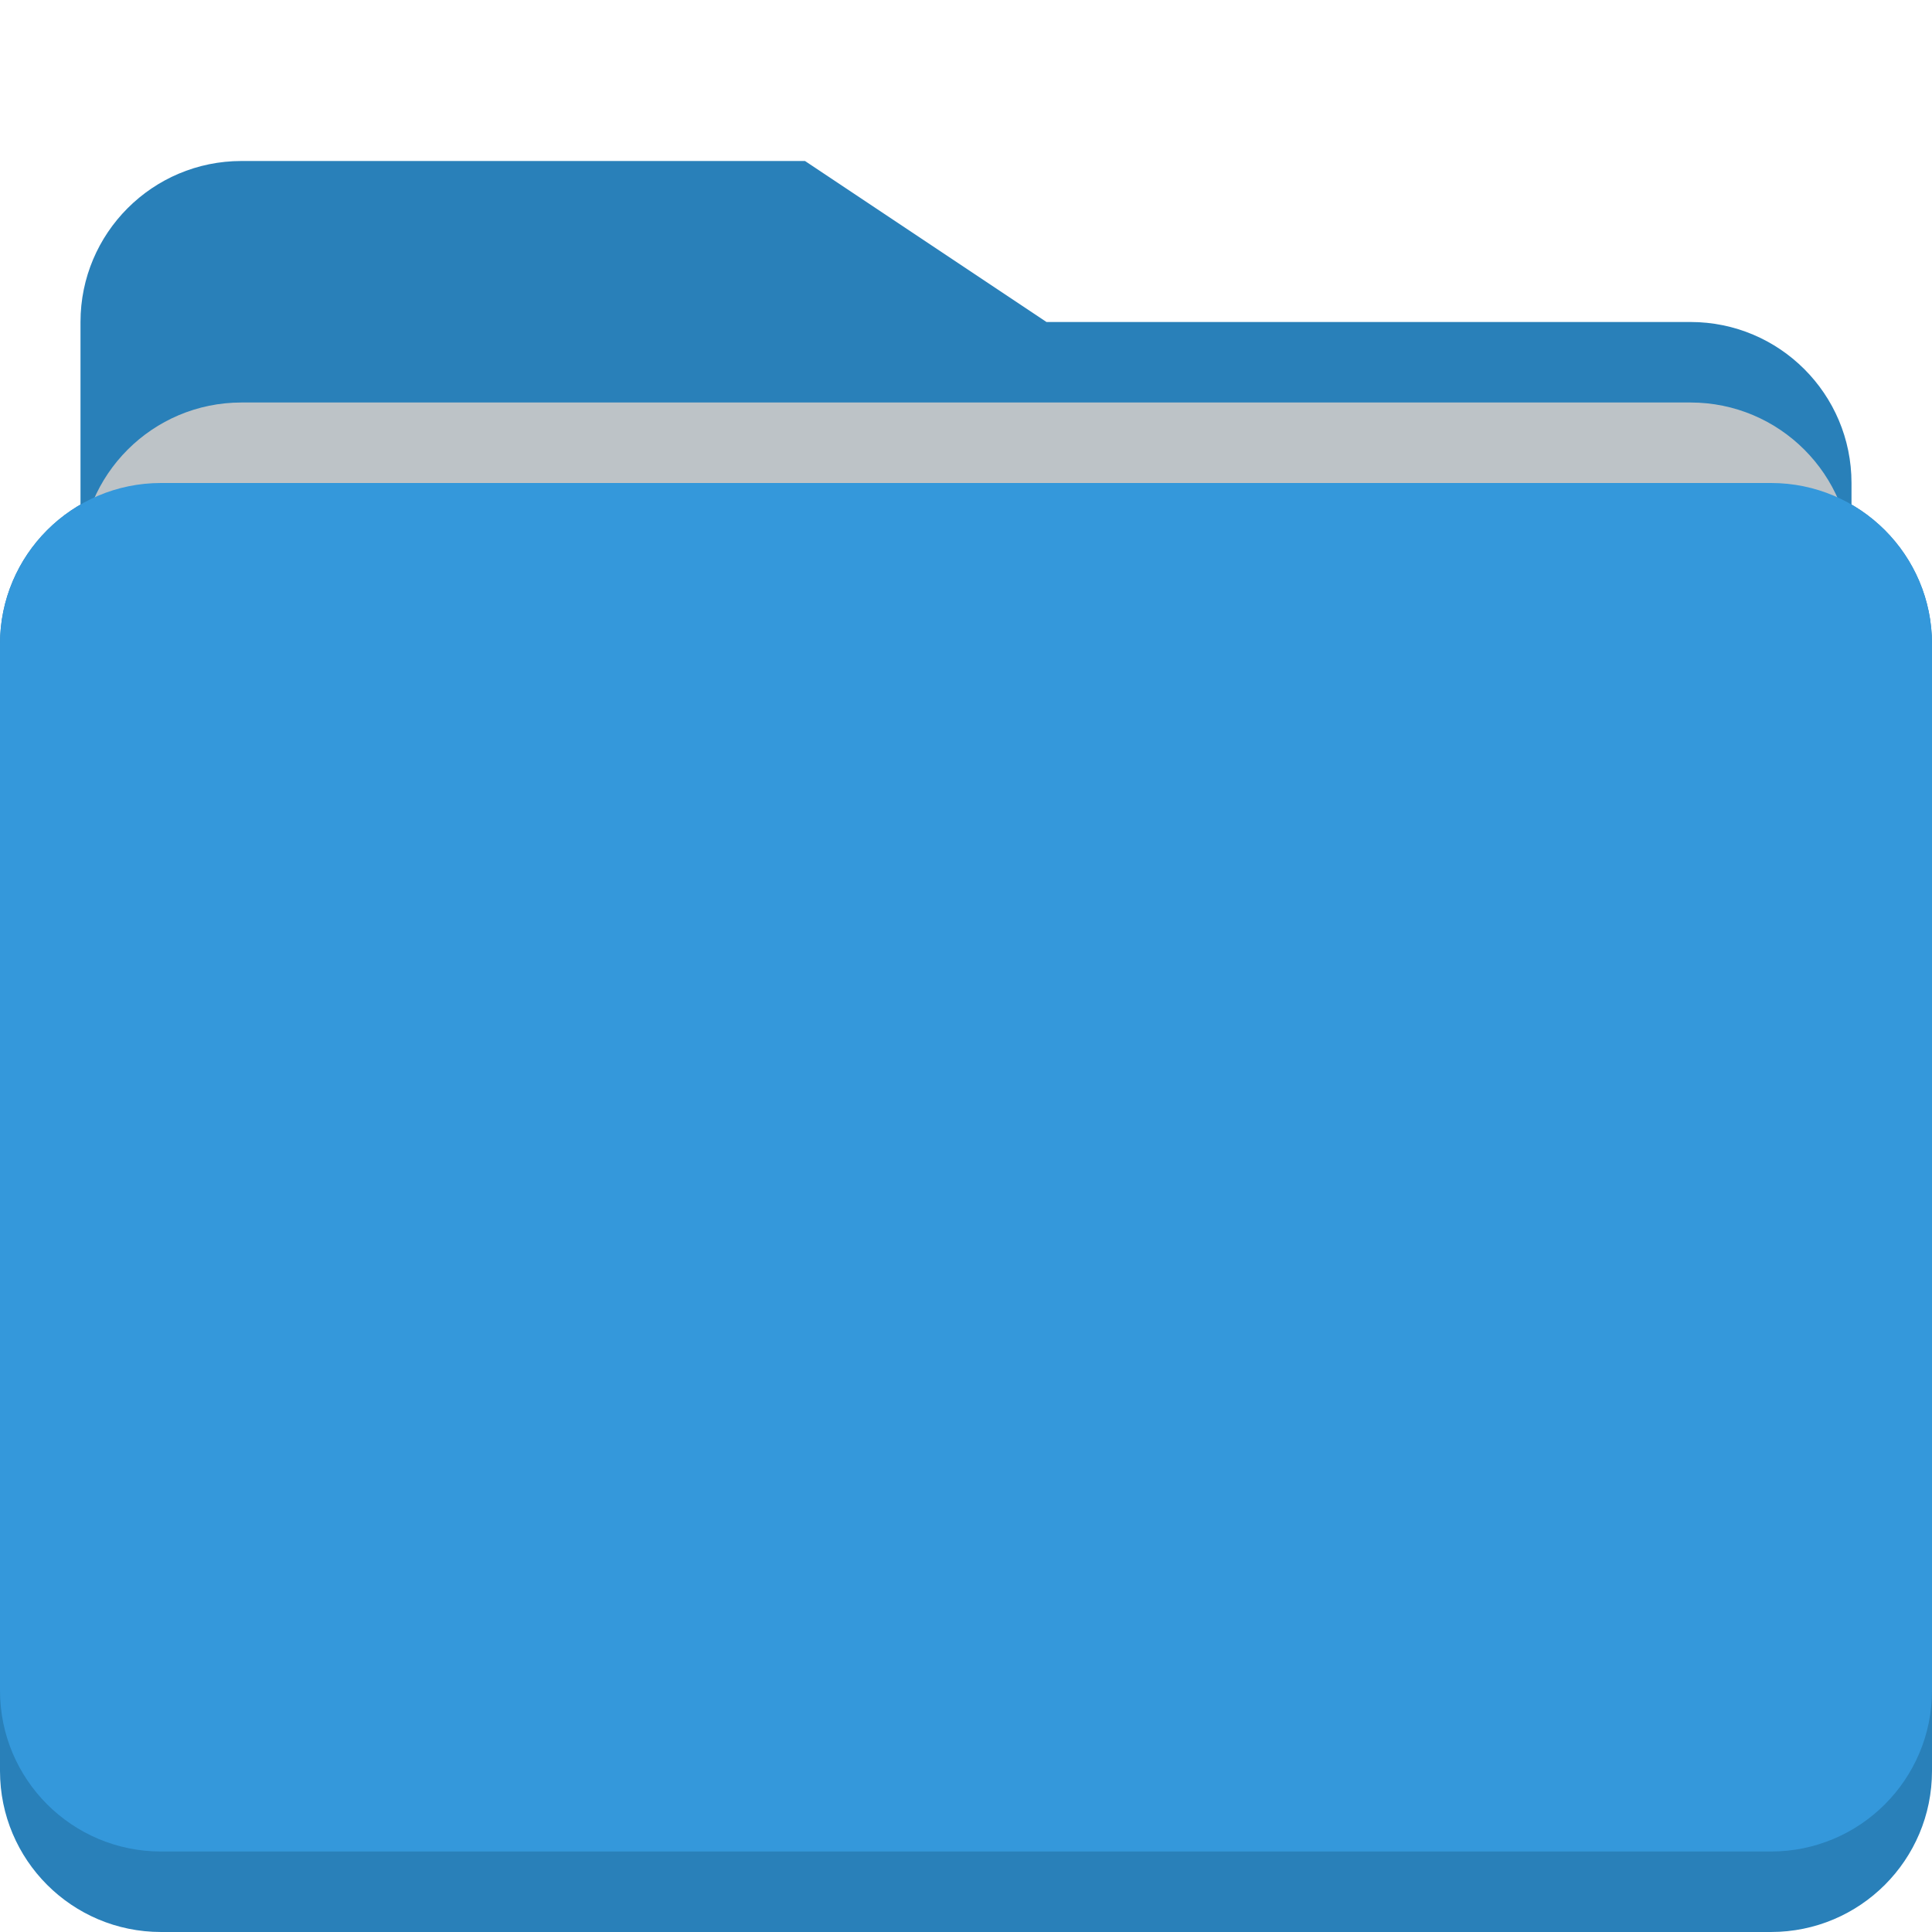
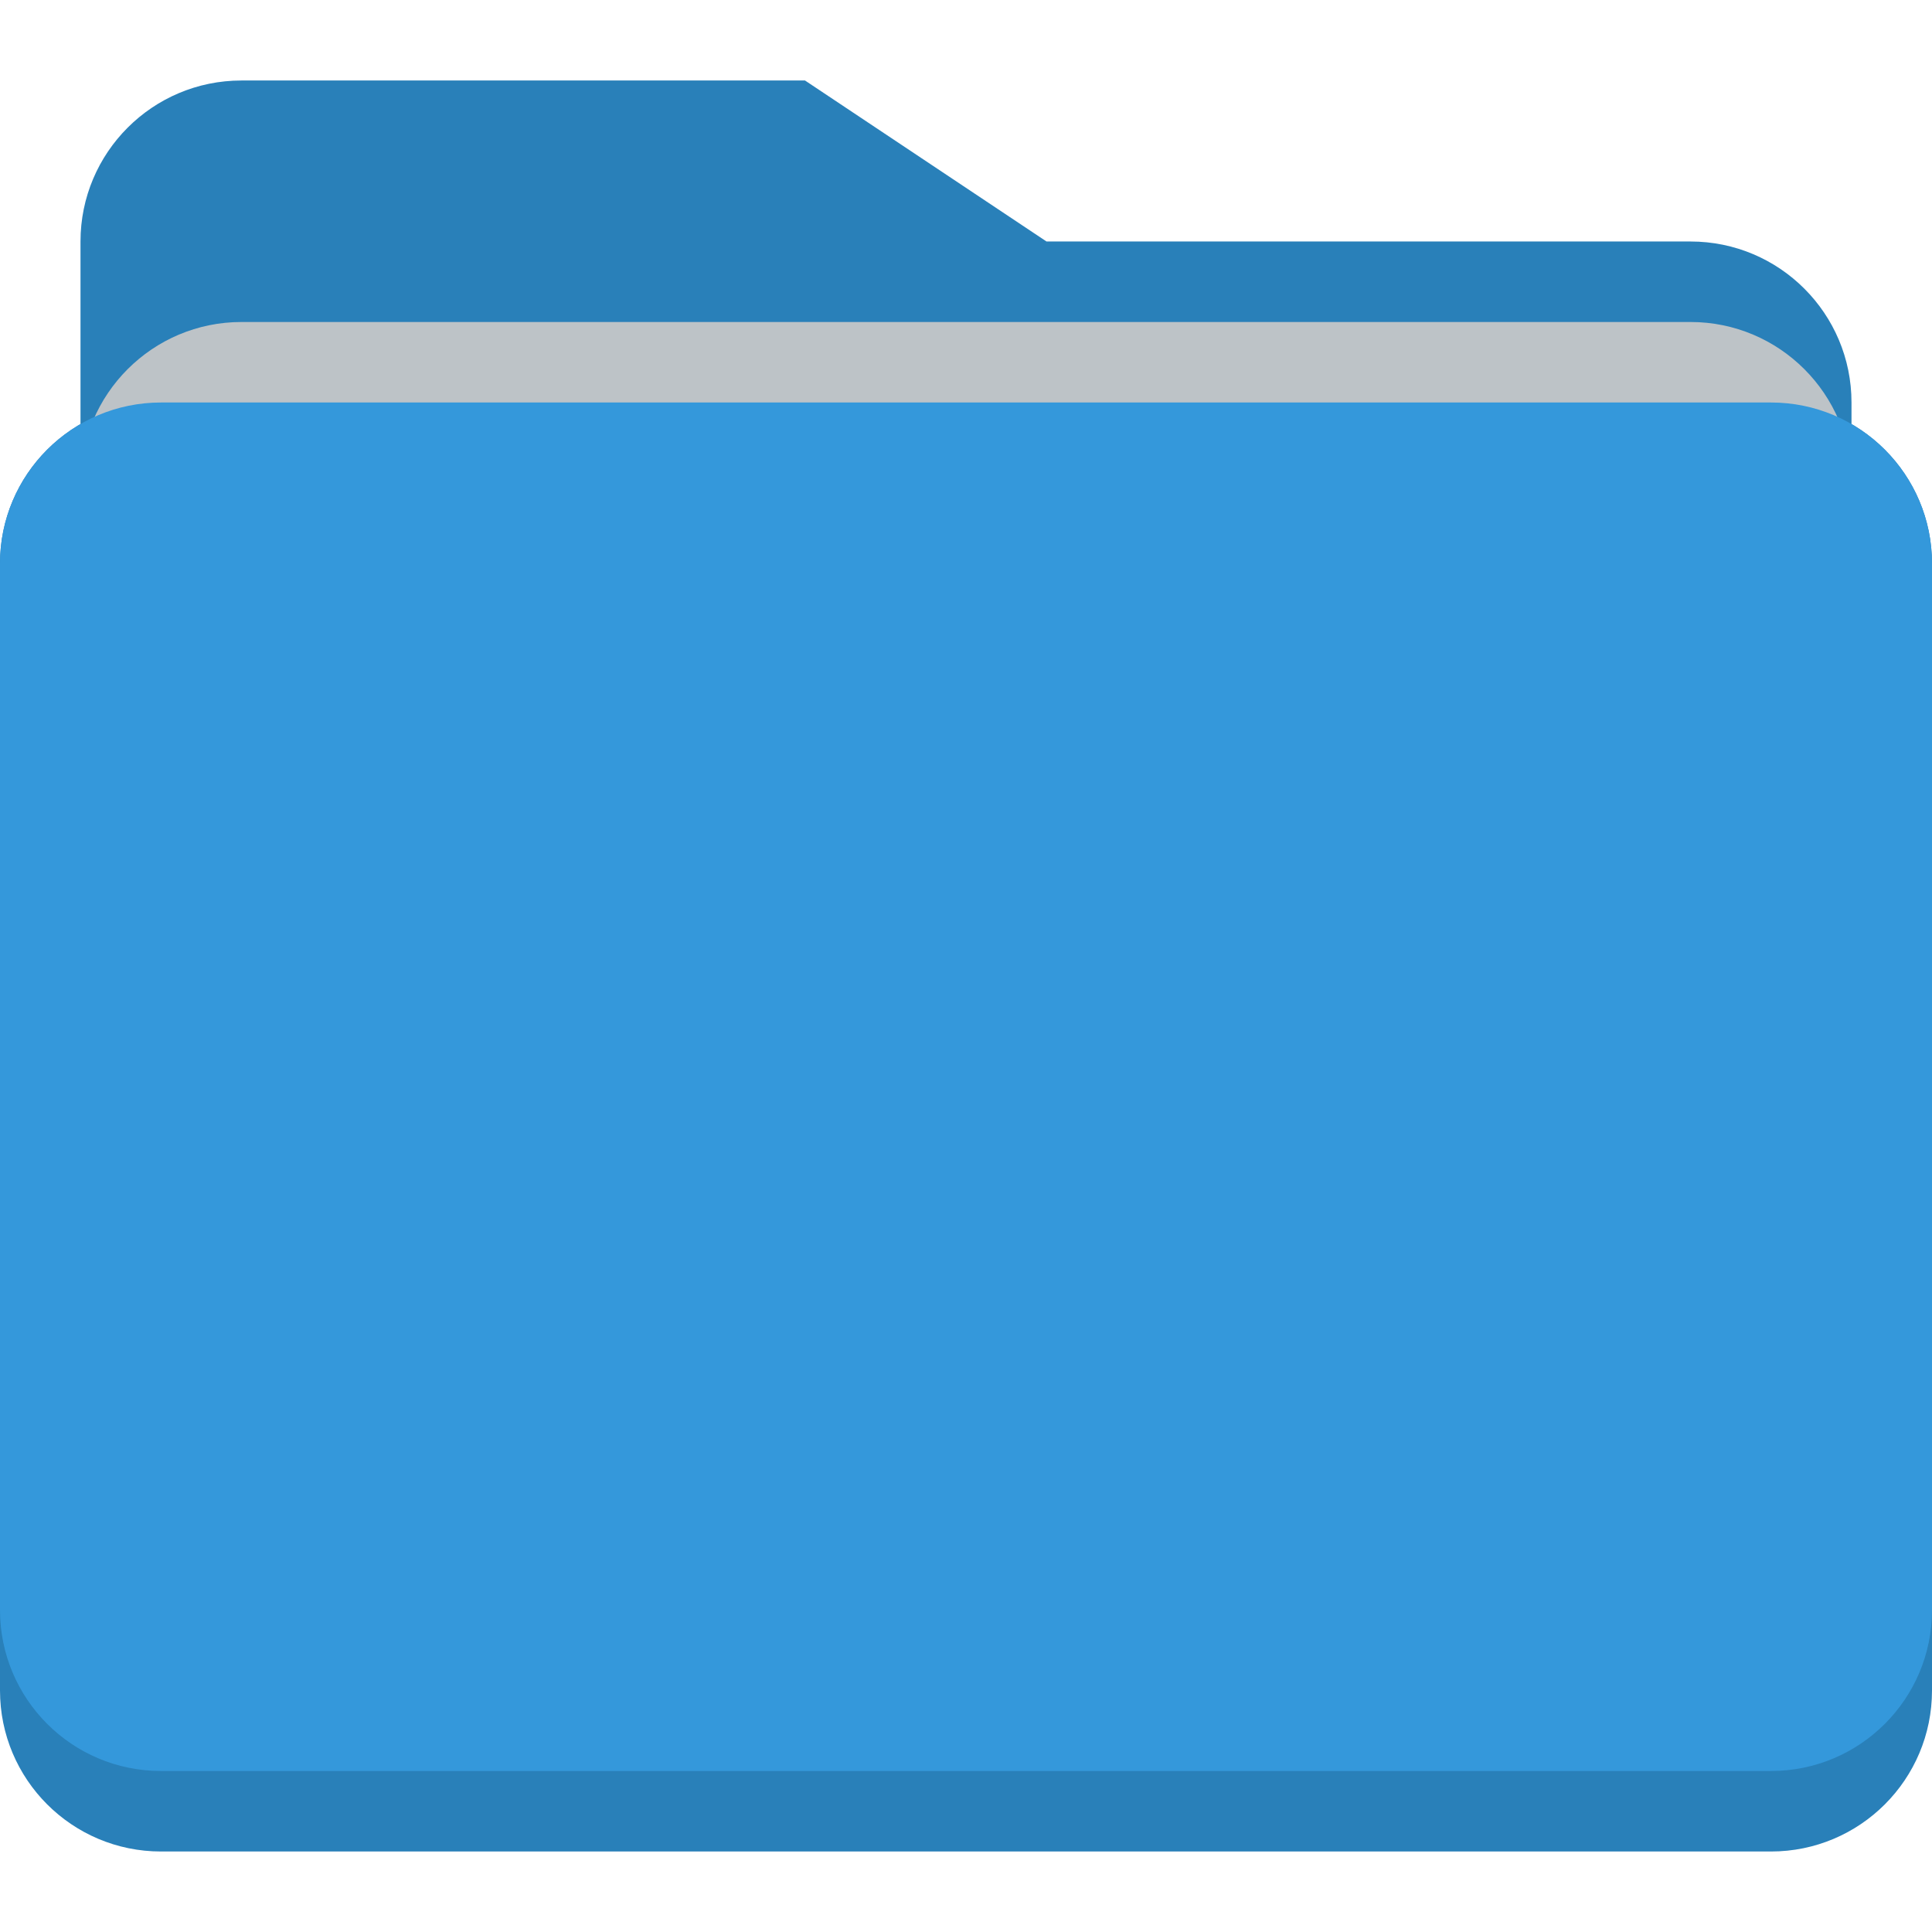
<svg xmlns="http://www.w3.org/2000/svg" width="24" height="24" id="svg2" version="1.1">
  <defs id="defs4" />
  <g id="layer1" transform="translate(0,-1028.362)">
-     <path style="fill:#2980b9;fill-opacity:1;fill-rule:nonzero;stroke:none" d="M 2,1034.362 C 0.895,1034.362 0,1035.258 0,1036.362 L 0,1050.362 C 0,1051.467 0.895,1052.362 2,1052.362 L 22,1052.362 C 23.105,1052.362 24,1051.467 24,1050.362 L 24,1036.362 C 24,1035.258 23.105,1034.362 22,1034.362 L 2,1034.362 z" id="path2987-6-10" />
-     <path style="fill:#2980b9;fill-opacity:1;fill-rule:nonzero;stroke:none" d="M 3,1030.362 C 1.895,1030.362 1,1031.258 1,1032.362 L 1,1046.362 C 1,1047.467 1.895,1048.362 3,1048.362 L 14,1048.362 19,1048.362 21,1048.362 C 22.105,1048.362 23,1047.467 23,1046.362 L 23,1037.362 23,1034.362 C 23,1033.258 22.105,1032.362 21,1032.362 L 19,1032.362 14,1032.362 13,1032.362 10,1030.362 3,1030.362 z" id="path2987-6-1-6-9" />
-     <path style="fill:#bdc3c7;fill-opacity:1;fill-rule:nonzero;stroke:none" d="M 23,1043.362 23,1035.362 C 23,1034.258 22.105,1033.362 21,1033.362 L 10,1033.362 5,1033.362 3,1033.362 C 1.895,1033.362 1,1034.258 1,1035.362 L 1,1043.362 23,1043.362 z" id="path2987-6-1-6-9-1-9" />
-     <path style="fill:#3498db;fill-opacity:1;fill-rule:nonzero;stroke:none" d="M 2,1034.362 C 0.895,1034.362 0,1035.258 0,1036.362 L 0,1042.362 0,1043.362 0,1049.362 C 0,1050.467 0.895,1051.362 2,1051.362 L 22,1051.362 C 23.105,1051.362 24,1050.467 24,1049.362 L 24,1043.362 24,1042.362 24,1036.362 C 24,1035.258 23.105,1034.362 22,1034.362 L 2,1034.362 z" id="path2987-6-8" />
+     <path style="fill:#2980b9;fill-opacity:1;fill-rule:nonzero;stroke:none" d="M 2,1033.362 C 0.895,1033.362 0,1034.258 0,1035.362 L 0,1049.362 C 0,1050.467 0.895,1051.362 2,1051.362 L 22,1051.362 C 23.105,1051.362 24,1050.467 24,1049.362 L 24,1035.362 C 24,1034.258 23.105,1033.362 22,1033.362 L 2,1033.362 z" id="path2987-6-10" />
+     <path style="fill:#2980b9;fill-opacity:1;fill-rule:nonzero;stroke:none" d="M 3,1029.362 C 1.895,1029.362 1,1030.258 1,1031.362 L 1,1045.362 C 1,1046.467 1.895,1047.362 3,1047.362 L 14,1047.362 19,1047.362 21,1047.362 C 22.105,1047.362 23,1046.467 23,1045.362 L 23,1036.362 23,1033.362 C 23,1032.258 22.105,1031.362 21,1031.362 L 19,1031.362 14,1031.362 13,1031.362 10,1029.362 3,1029.362 z" id="path2987-6-1-6-9" />
+     <path style="fill:#bdc3c7;fill-opacity:1;fill-rule:nonzero;stroke:none" d="M 23,1042.362 23,1034.362 C 23,1033.258 22.105,1032.362 21,1032.362 L 10,1032.362 5,1032.362 3,1032.362 C 1.895,1032.362 1,1033.258 1,1034.362 L 1,1042.362 23,1042.362 z" id="path2987-6-1-6-9-1-9" />
+     <path style="fill:#3498db;fill-opacity:1;fill-rule:nonzero;stroke:none" d="M 2,1033.362 C 0.895,1033.362 0,1034.258 0,1035.362 L 0,1041.362 0,1042.362 0,1048.362 C 0,1049.467 0.895,1050.362 2,1050.362 L 22,1050.362 C 23.105,1050.362 24,1049.467 24,1048.362 L 24,1042.362 24,1041.362 24,1035.362 C 24,1034.258 23.105,1033.362 22,1033.362 L 2,1033.362 z" id="path2987-6-8" />
  </g>
</svg>
